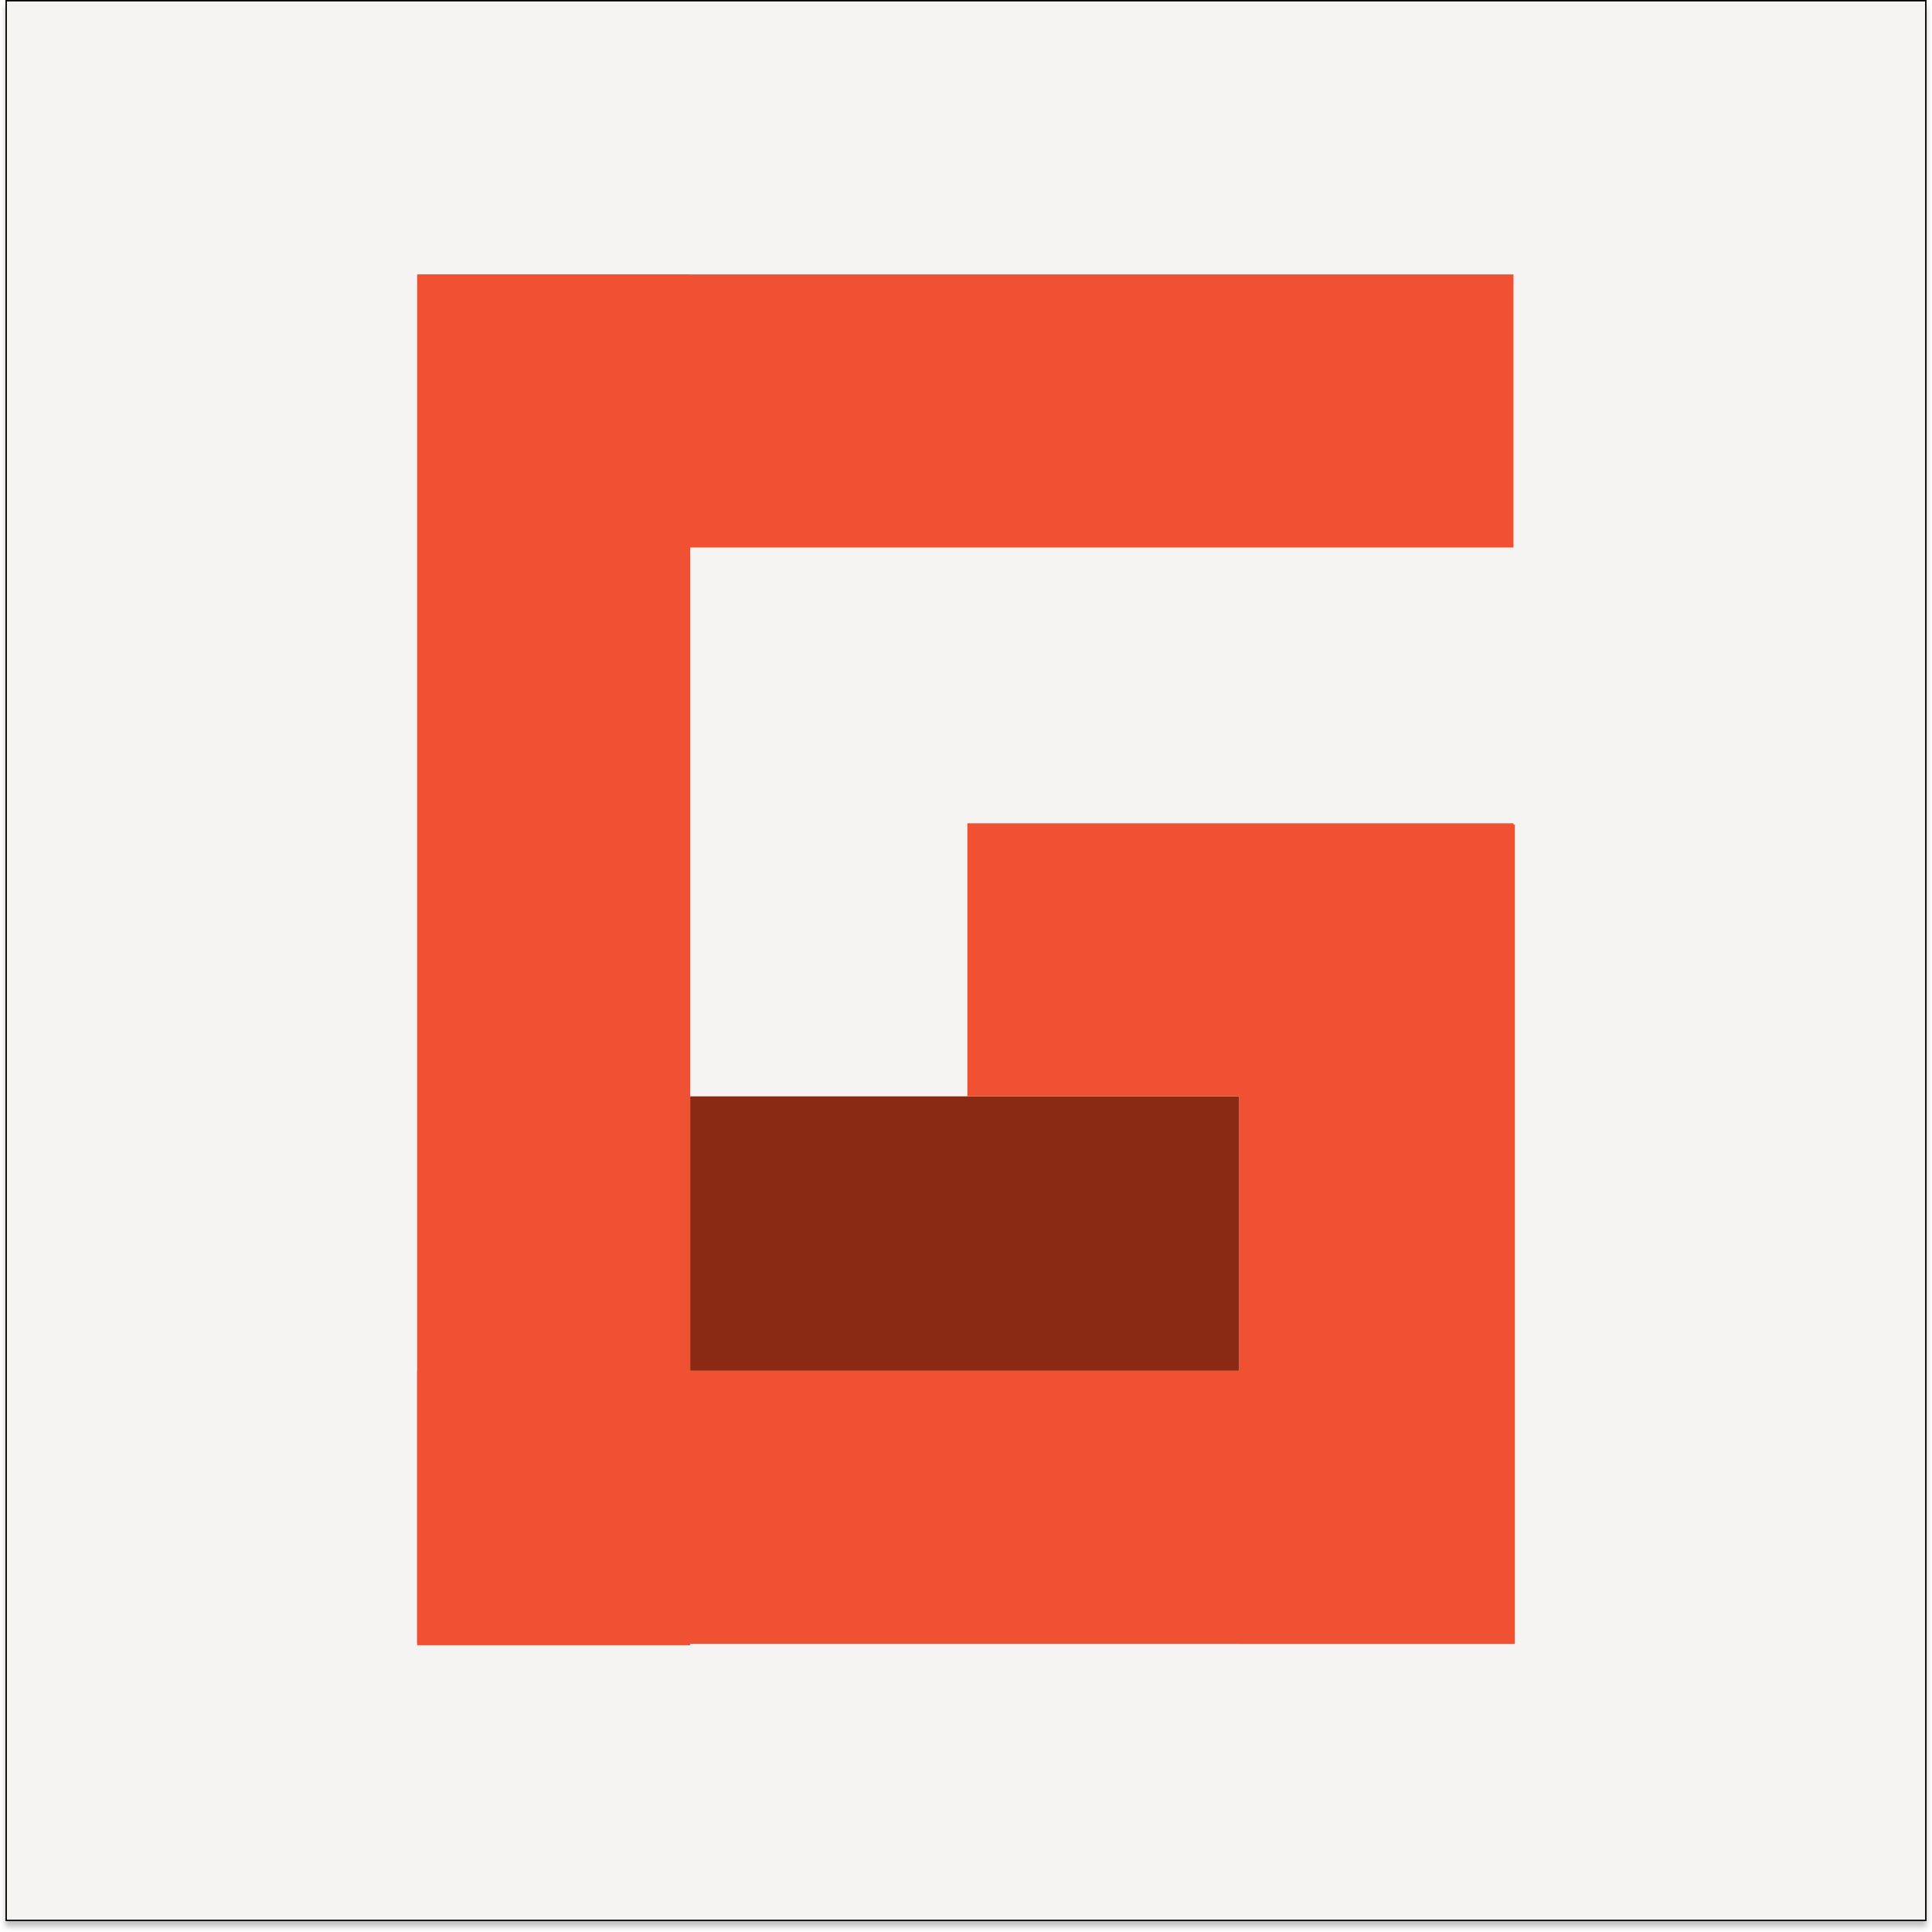
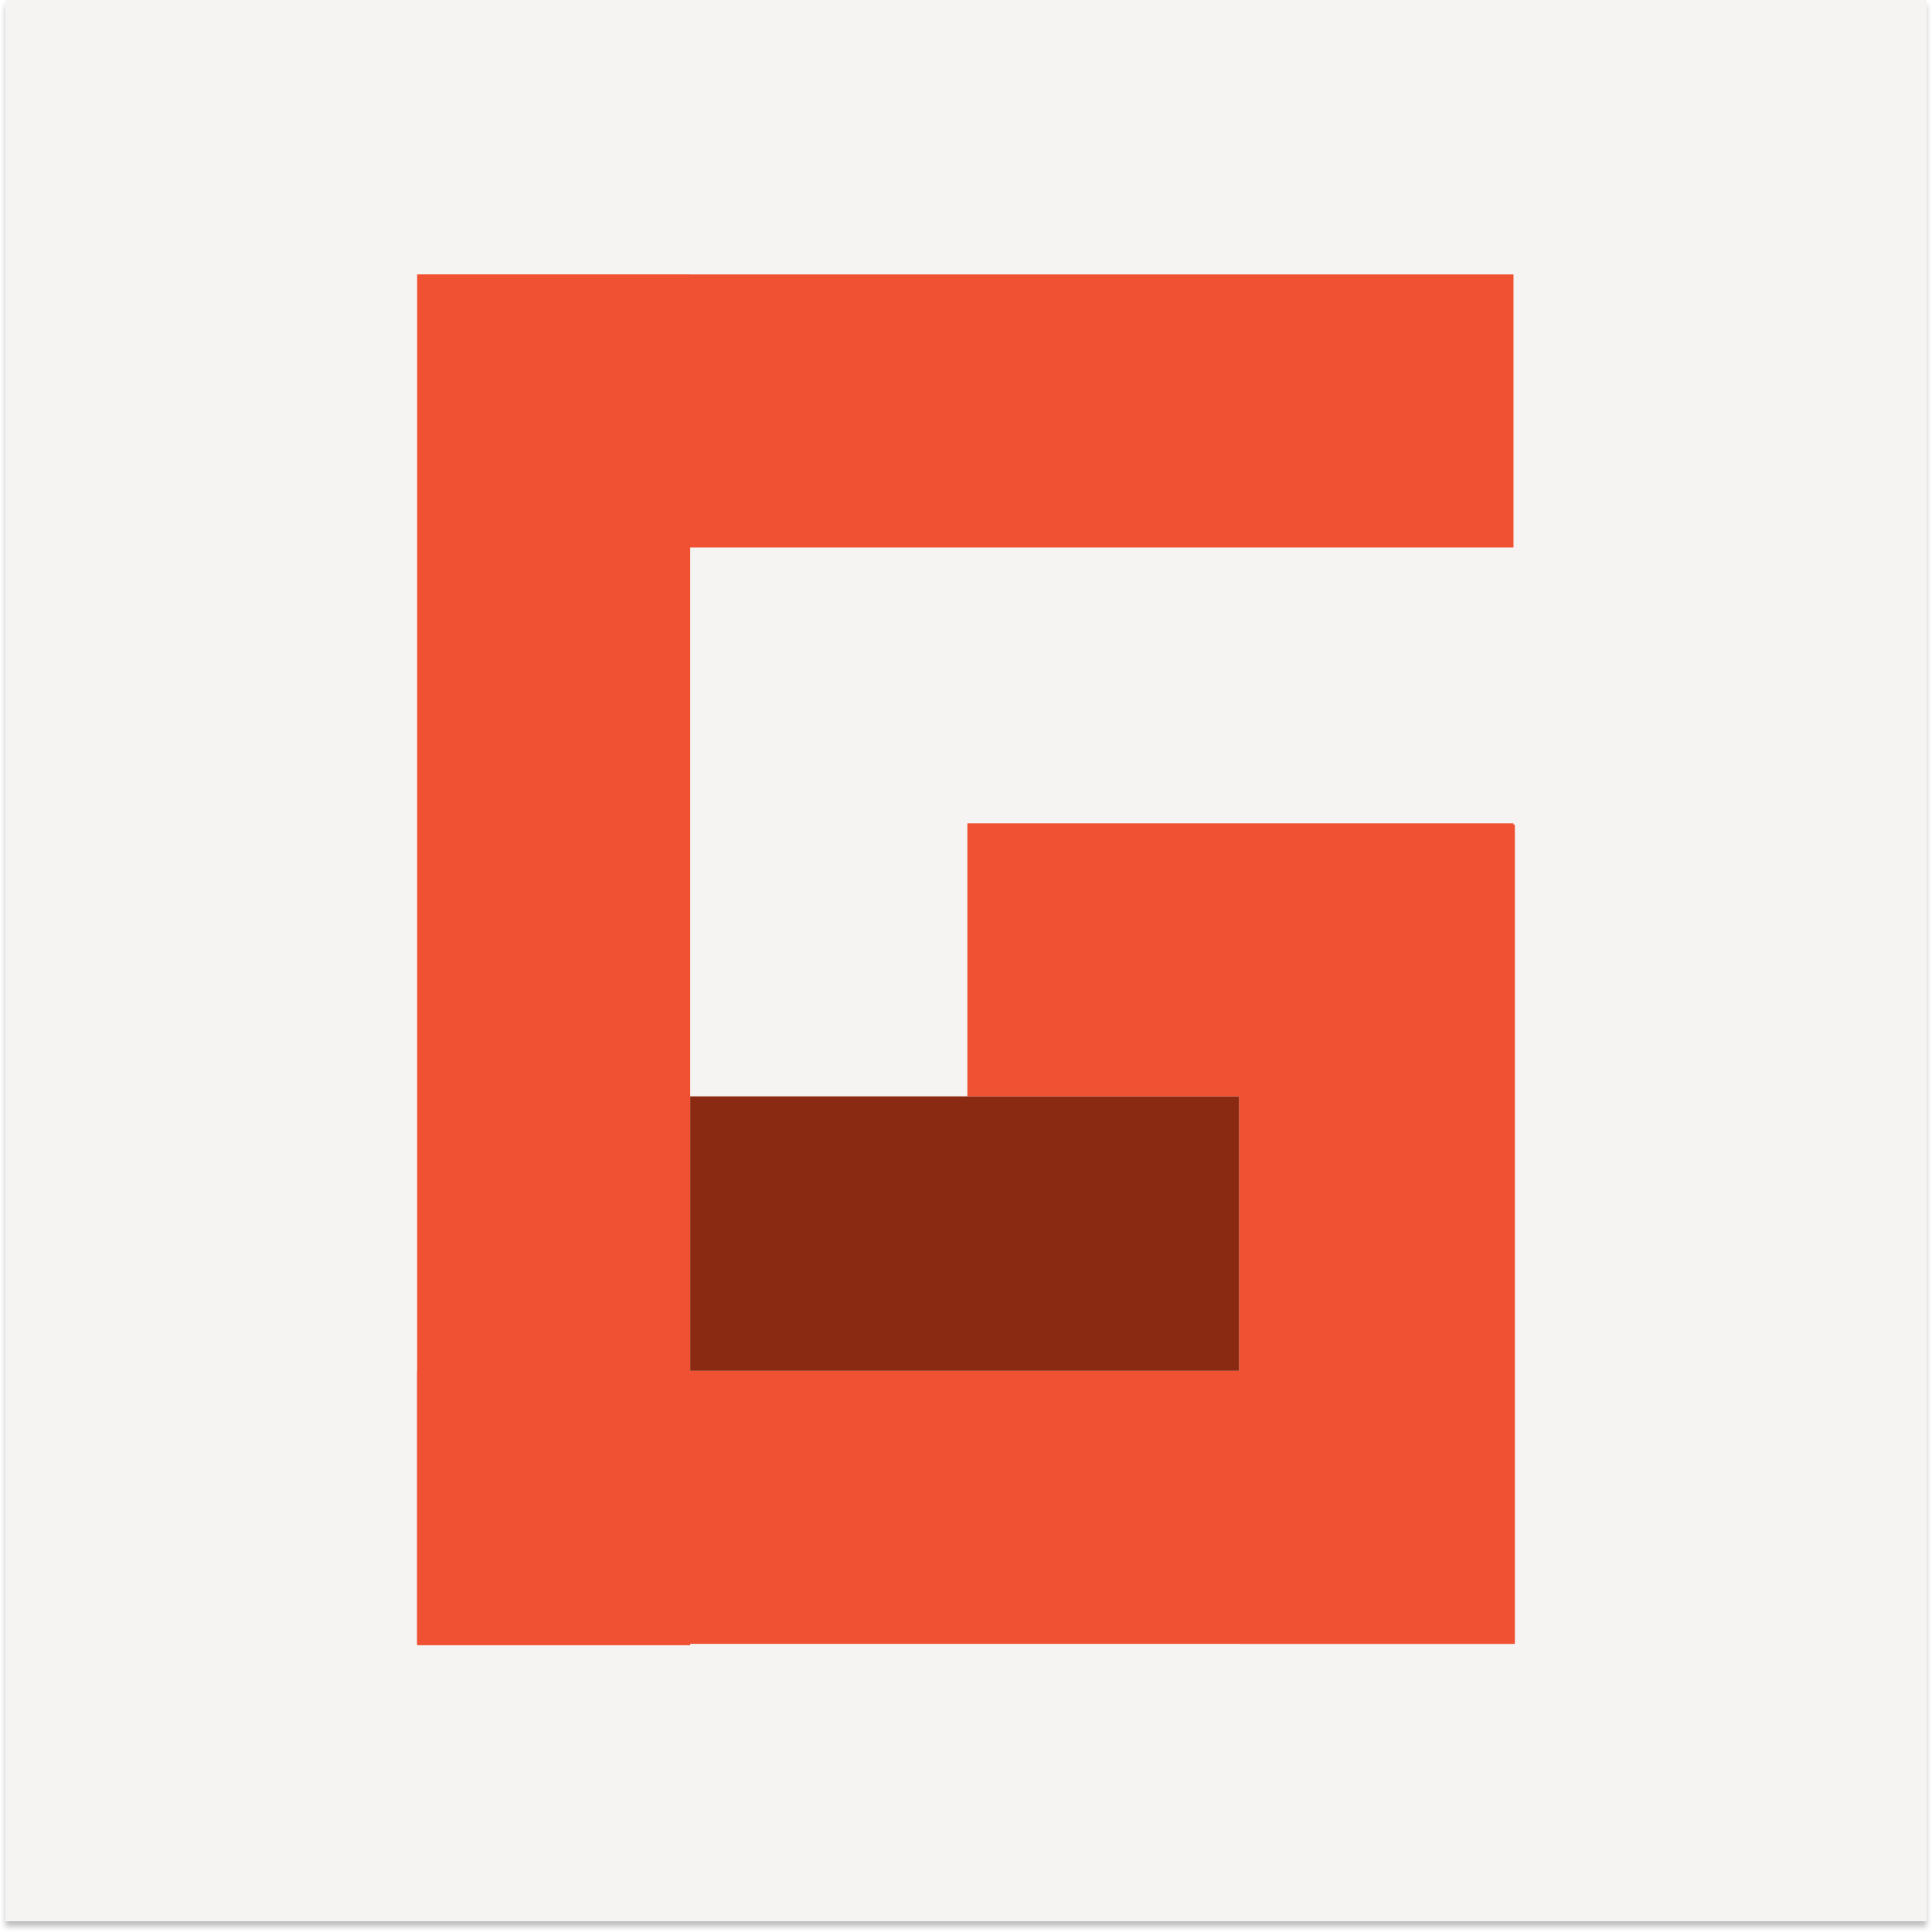
<svg xmlns="http://www.w3.org/2000/svg" width="1408" height="1408" viewBox="0 0 1408 1408" fill="none">
  <g id="logo-mid" filter="url(#filter0_d_4_34)">
-     <rect x="4" width="1400" height="1400" fill="#F5F4F2" />
-     <rect x="4.5" y="0.5" width="1399" height="1399" stroke="black" />
-     <rect x="4.5" y="0.5" width="1399" height="1399" stroke="black" stroke-opacity="0.3" />
+     <rect width="1400" height="1400" transform="translate(4)" fill="#F5F4F2" />
    <rect id="Rectangle 1" x="304" y="200" width="199" height="999" fill="#F05133" />
    <rect id="Rectangle 2" x="903" y="601" width="201" height="597" fill="#F05133" />
    <rect id="Rectangle 3" x="304" y="999" width="798" height="199" fill="#F05133" />
    <rect id="Rectangle 6" x="503" y="799" width="400" height="200" fill="#8B2A12" />
    <rect id="Rectangle 5" x="705" y="600" width="398" height="199" fill="#F05133" />
    <rect id="Rectangle 4" x="305" y="200" width="798" height="199" fill="#F05133" />
  </g>
  <defs>
    <filter id="filter0_d_4_34" x="0" y="0" width="1408" height="1408" filterUnits="userSpaceOnUse" color-interpolation-filters="sRGB">
      <feFlood flood-opacity="0" result="BackgroundImageFix" />
      <feColorMatrix in="SourceAlpha" type="matrix" values="0 0 0 0 0 0 0 0 0 0 0 0 0 0 0 0 0 0 127 0" result="hardAlpha" />
      <feOffset dy="4" />
      <feGaussianBlur stdDeviation="2" />
      <feComposite in2="hardAlpha" operator="out" />
      <feColorMatrix type="matrix" values="0 0 0 0 0 0 0 0 0 0 0 0 0 0 0 0 0 0 0.25 0" />
      <feBlend mode="normal" in2="BackgroundImageFix" result="effect1_dropShadow_4_34" />
      <feBlend mode="normal" in="SourceGraphic" in2="effect1_dropShadow_4_34" result="shape" />
    </filter>
  </defs>
</svg>
